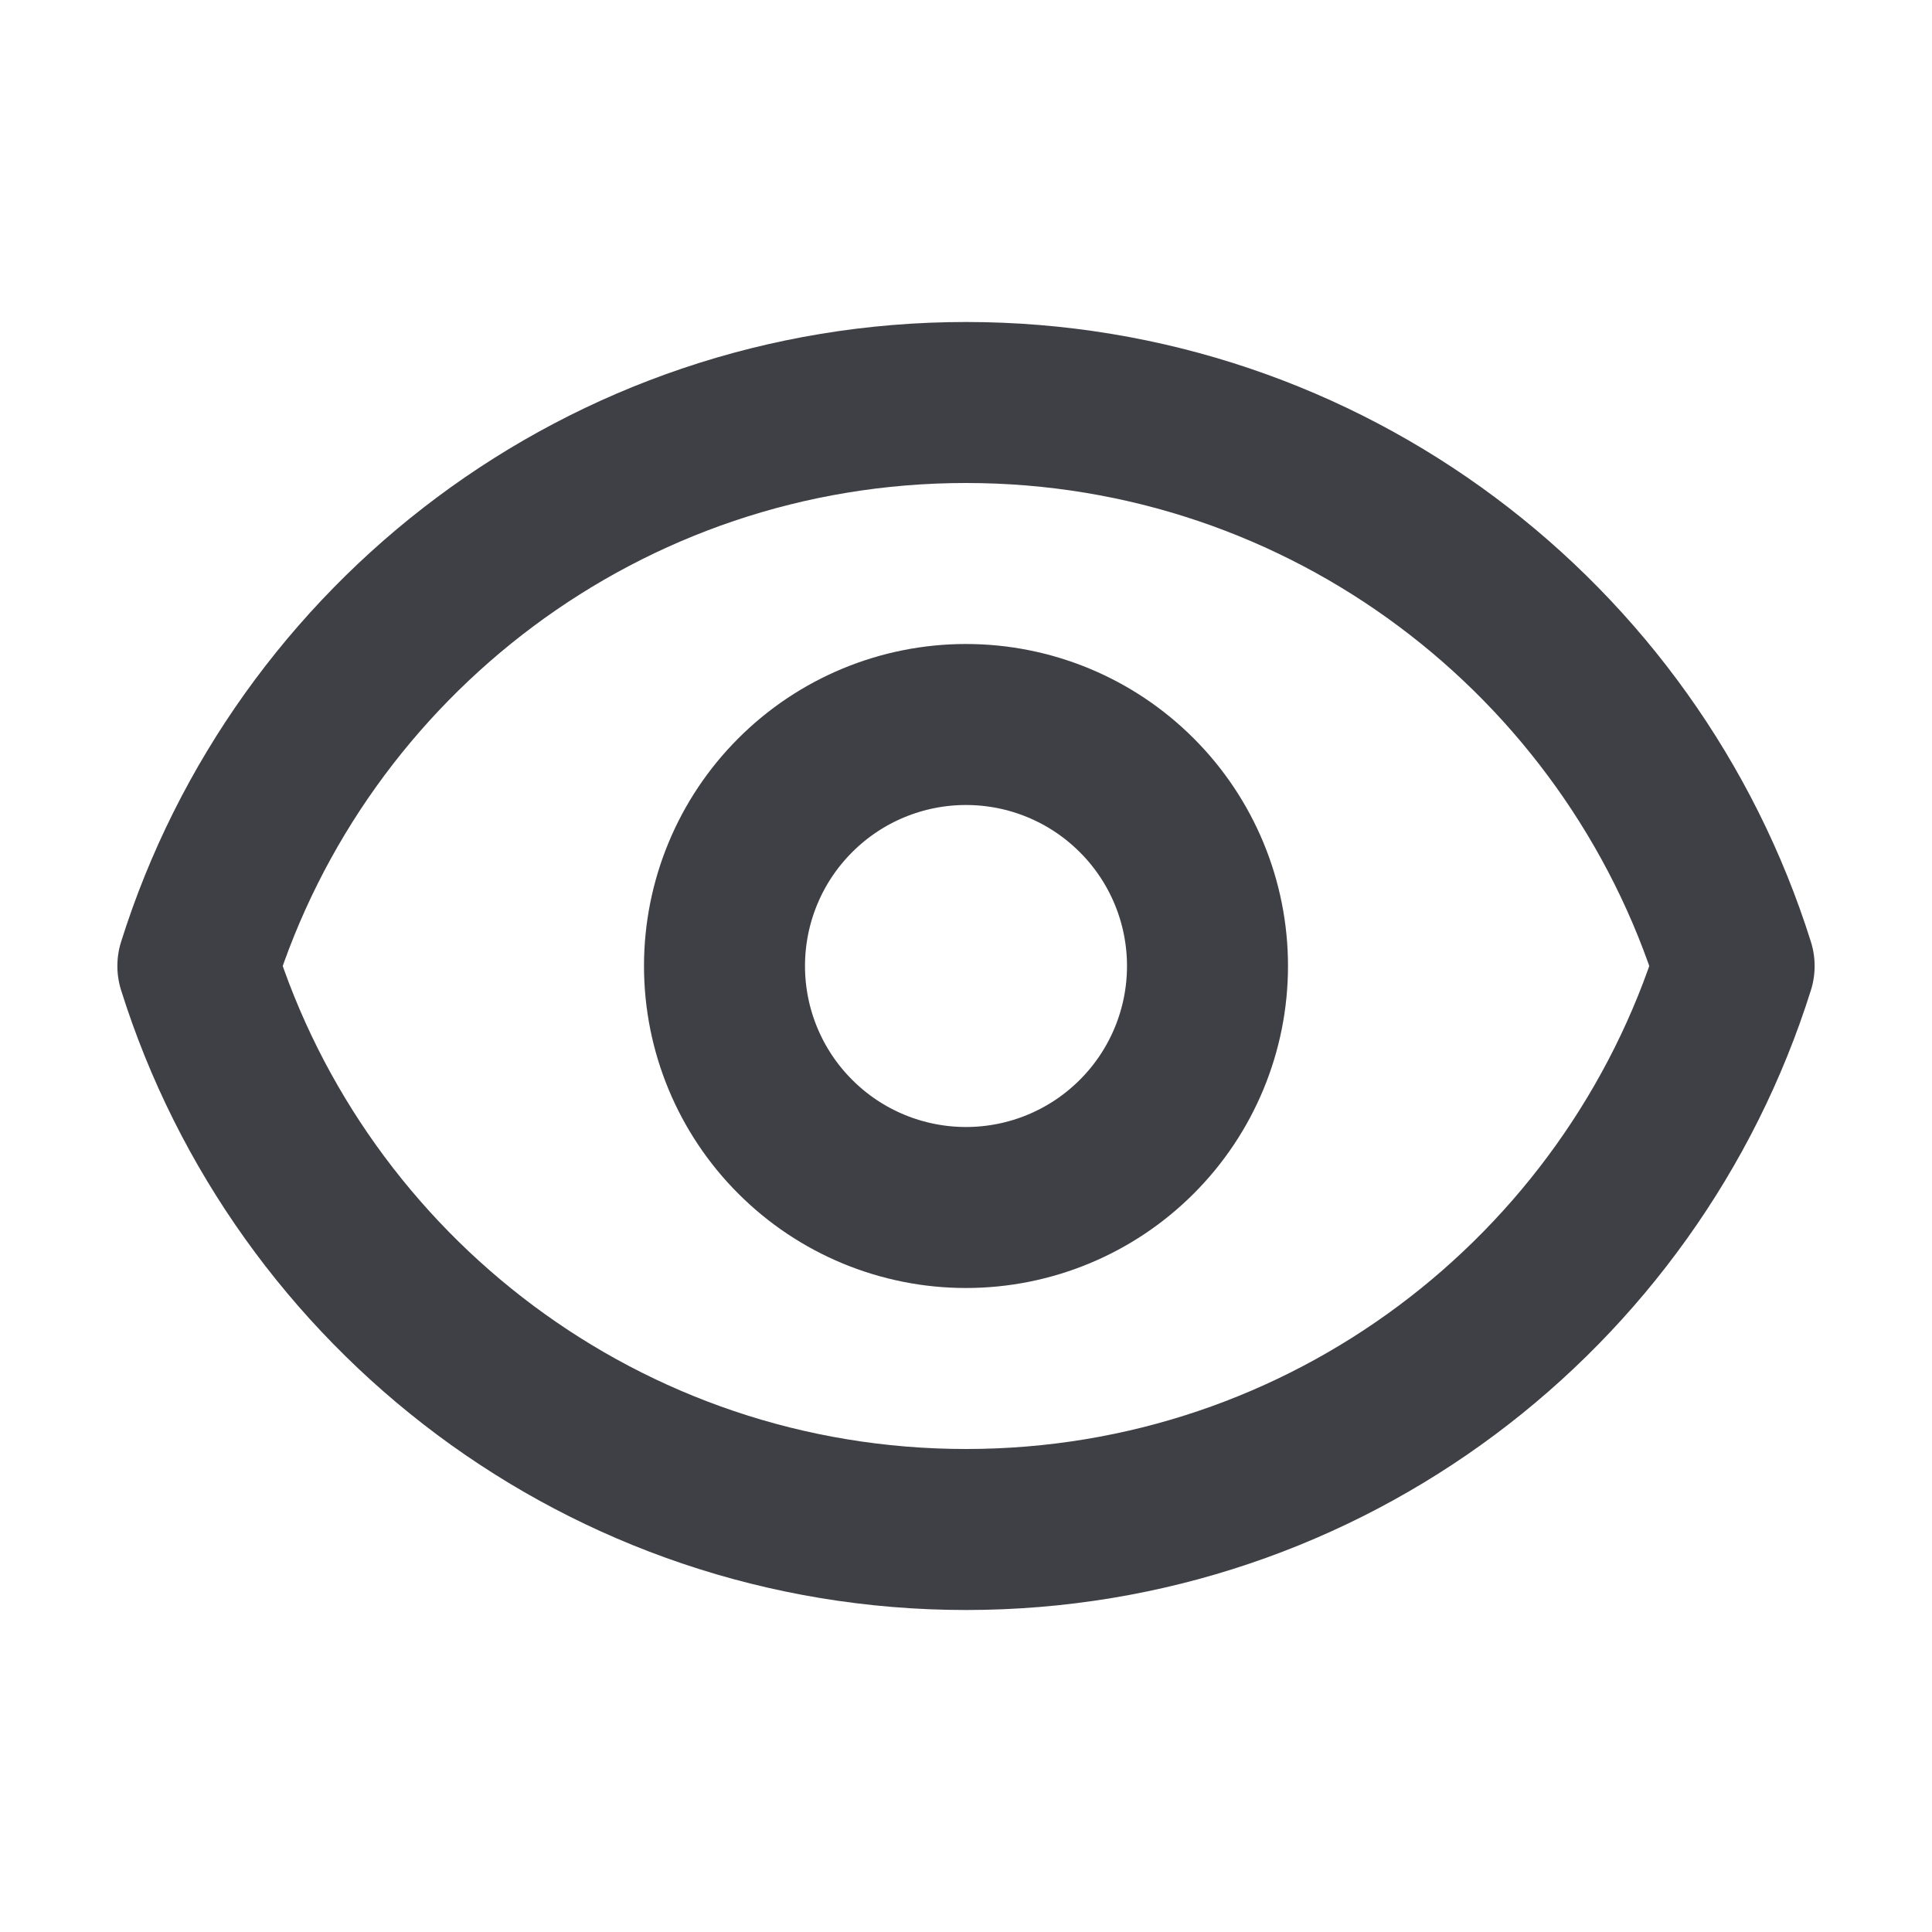
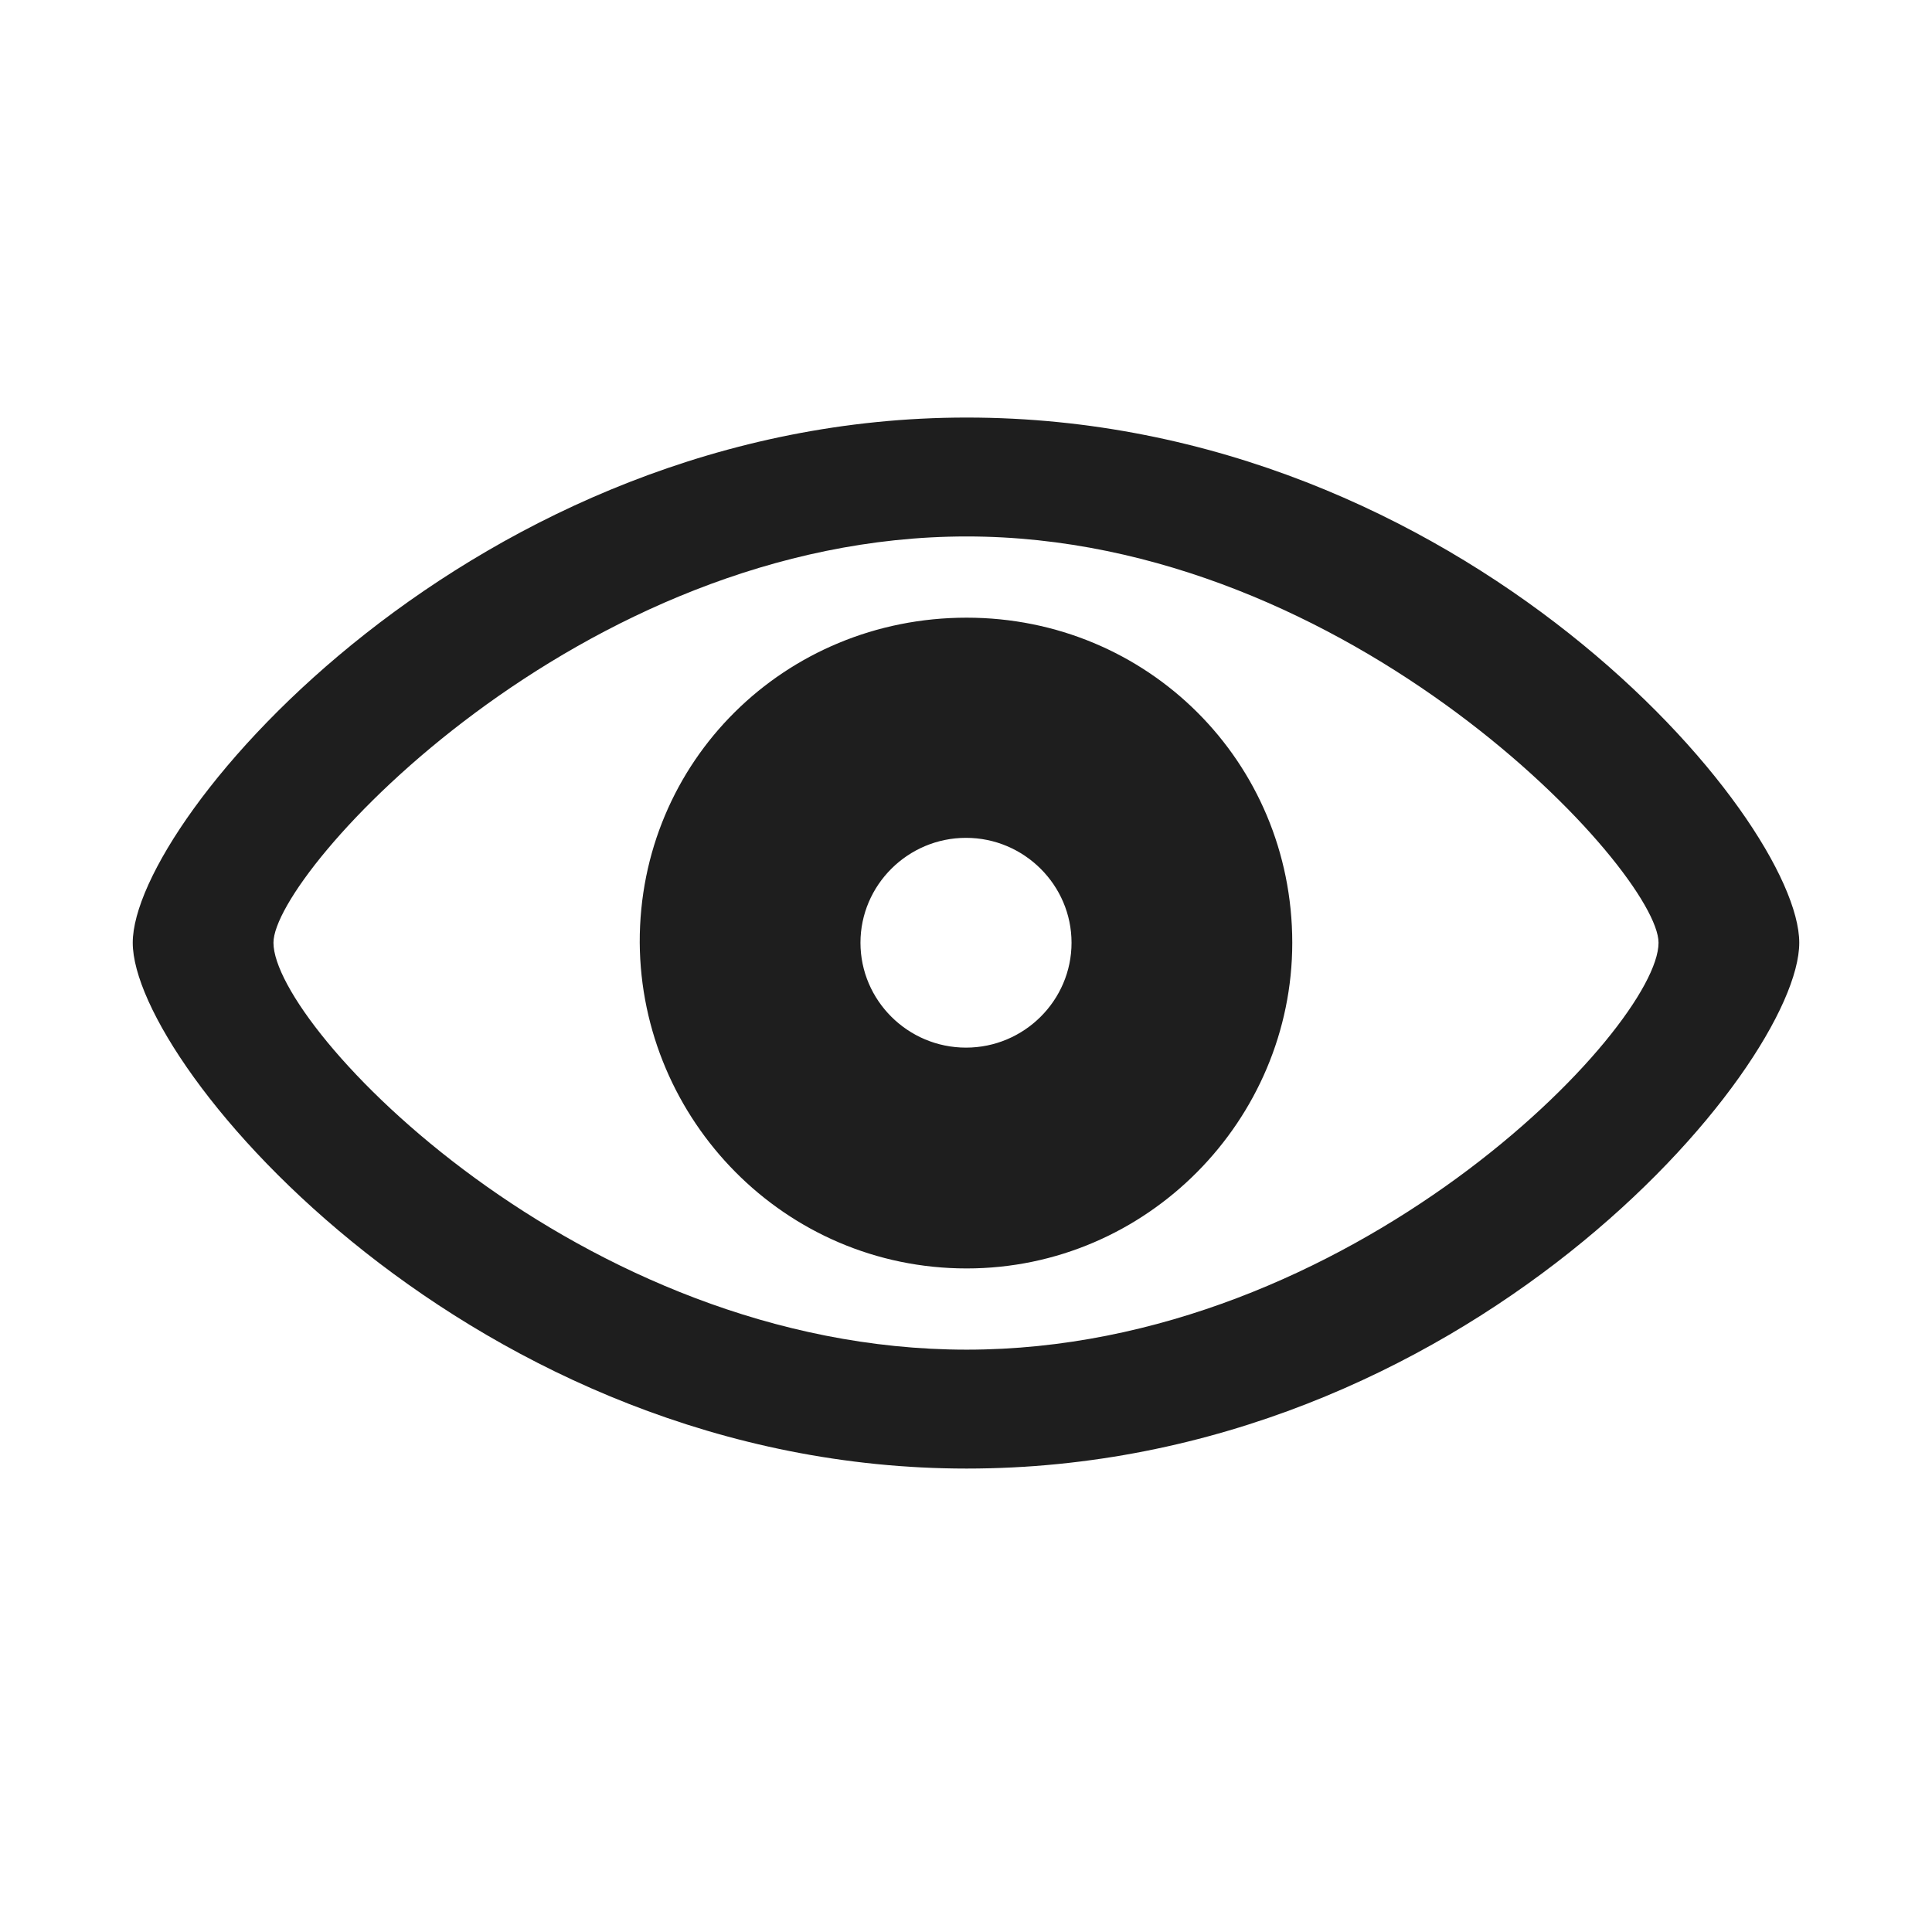
<svg xmlns="http://www.w3.org/2000/svg" width="24" height="24" viewBox="0 0 24 24" fill="none">
-   <path d="M14.121 14.121C14.684 13.559 15 12.796 15 12C15 11.204 14.684 10.441 14.121 9.879C13.559 9.316 12.796 9 12 9C11.204 9 10.441 9.316 9.879 9.879C9.316 10.441 9 11.204 9 12C9 12.796 9.316 13.559 9.879 14.121C10.441 14.684 11.204 15 12 15C12.796 15 13.559 14.684 14.121 14.121Z" stroke="#3F3F46" stroke-width="2" stroke-linecap="round" stroke-linejoin="round" />
-   <path d="M2.458 12C3.732 7.943 7.523 5 12 5C16.478 5 20.268 7.943 21.542 12C20.268 16.057 16.478 19 12 19C7.523 19 3.732 16.057 2.458 12Z" stroke="#3F3F46" stroke-width="2" stroke-linecap="round" stroke-linejoin="round" />
+   <path d="M12.008 18.243C18.192 18.243 22.351 13.256 22.351 11.711C22.351 10.167 18.177 5.187 12.008 5.187C5.913 5.187 1.649 10.167 1.649 11.711C1.649 13.256 5.898 18.243 12.008 18.243ZM12.008 16.766C7.201 16.766 3.397 12.766 3.397 11.711C3.397 10.83 7.201 6.664 12.008 6.664C16.791 6.664 20.603 10.83 20.603 11.711C20.603 12.766 16.791 16.766 12.008 16.766ZM12.008 15.757C14.252 15.757 16.053 13.911 16.053 11.711C16.053 9.459 14.252 7.673 12.008 7.673C9.747 7.673 7.939 9.459 7.947 11.711C7.962 13.911 9.747 15.757 12.008 15.757ZM12 13.014C11.277 13.014 10.689 12.427 10.689 11.711C10.689 10.996 11.277 10.408 12 10.408C12.723 10.408 13.311 10.996 13.311 11.711C13.311 12.427 12.723 13.014 12 13.014Z" fill="#1E1E1E" />
</svg>
